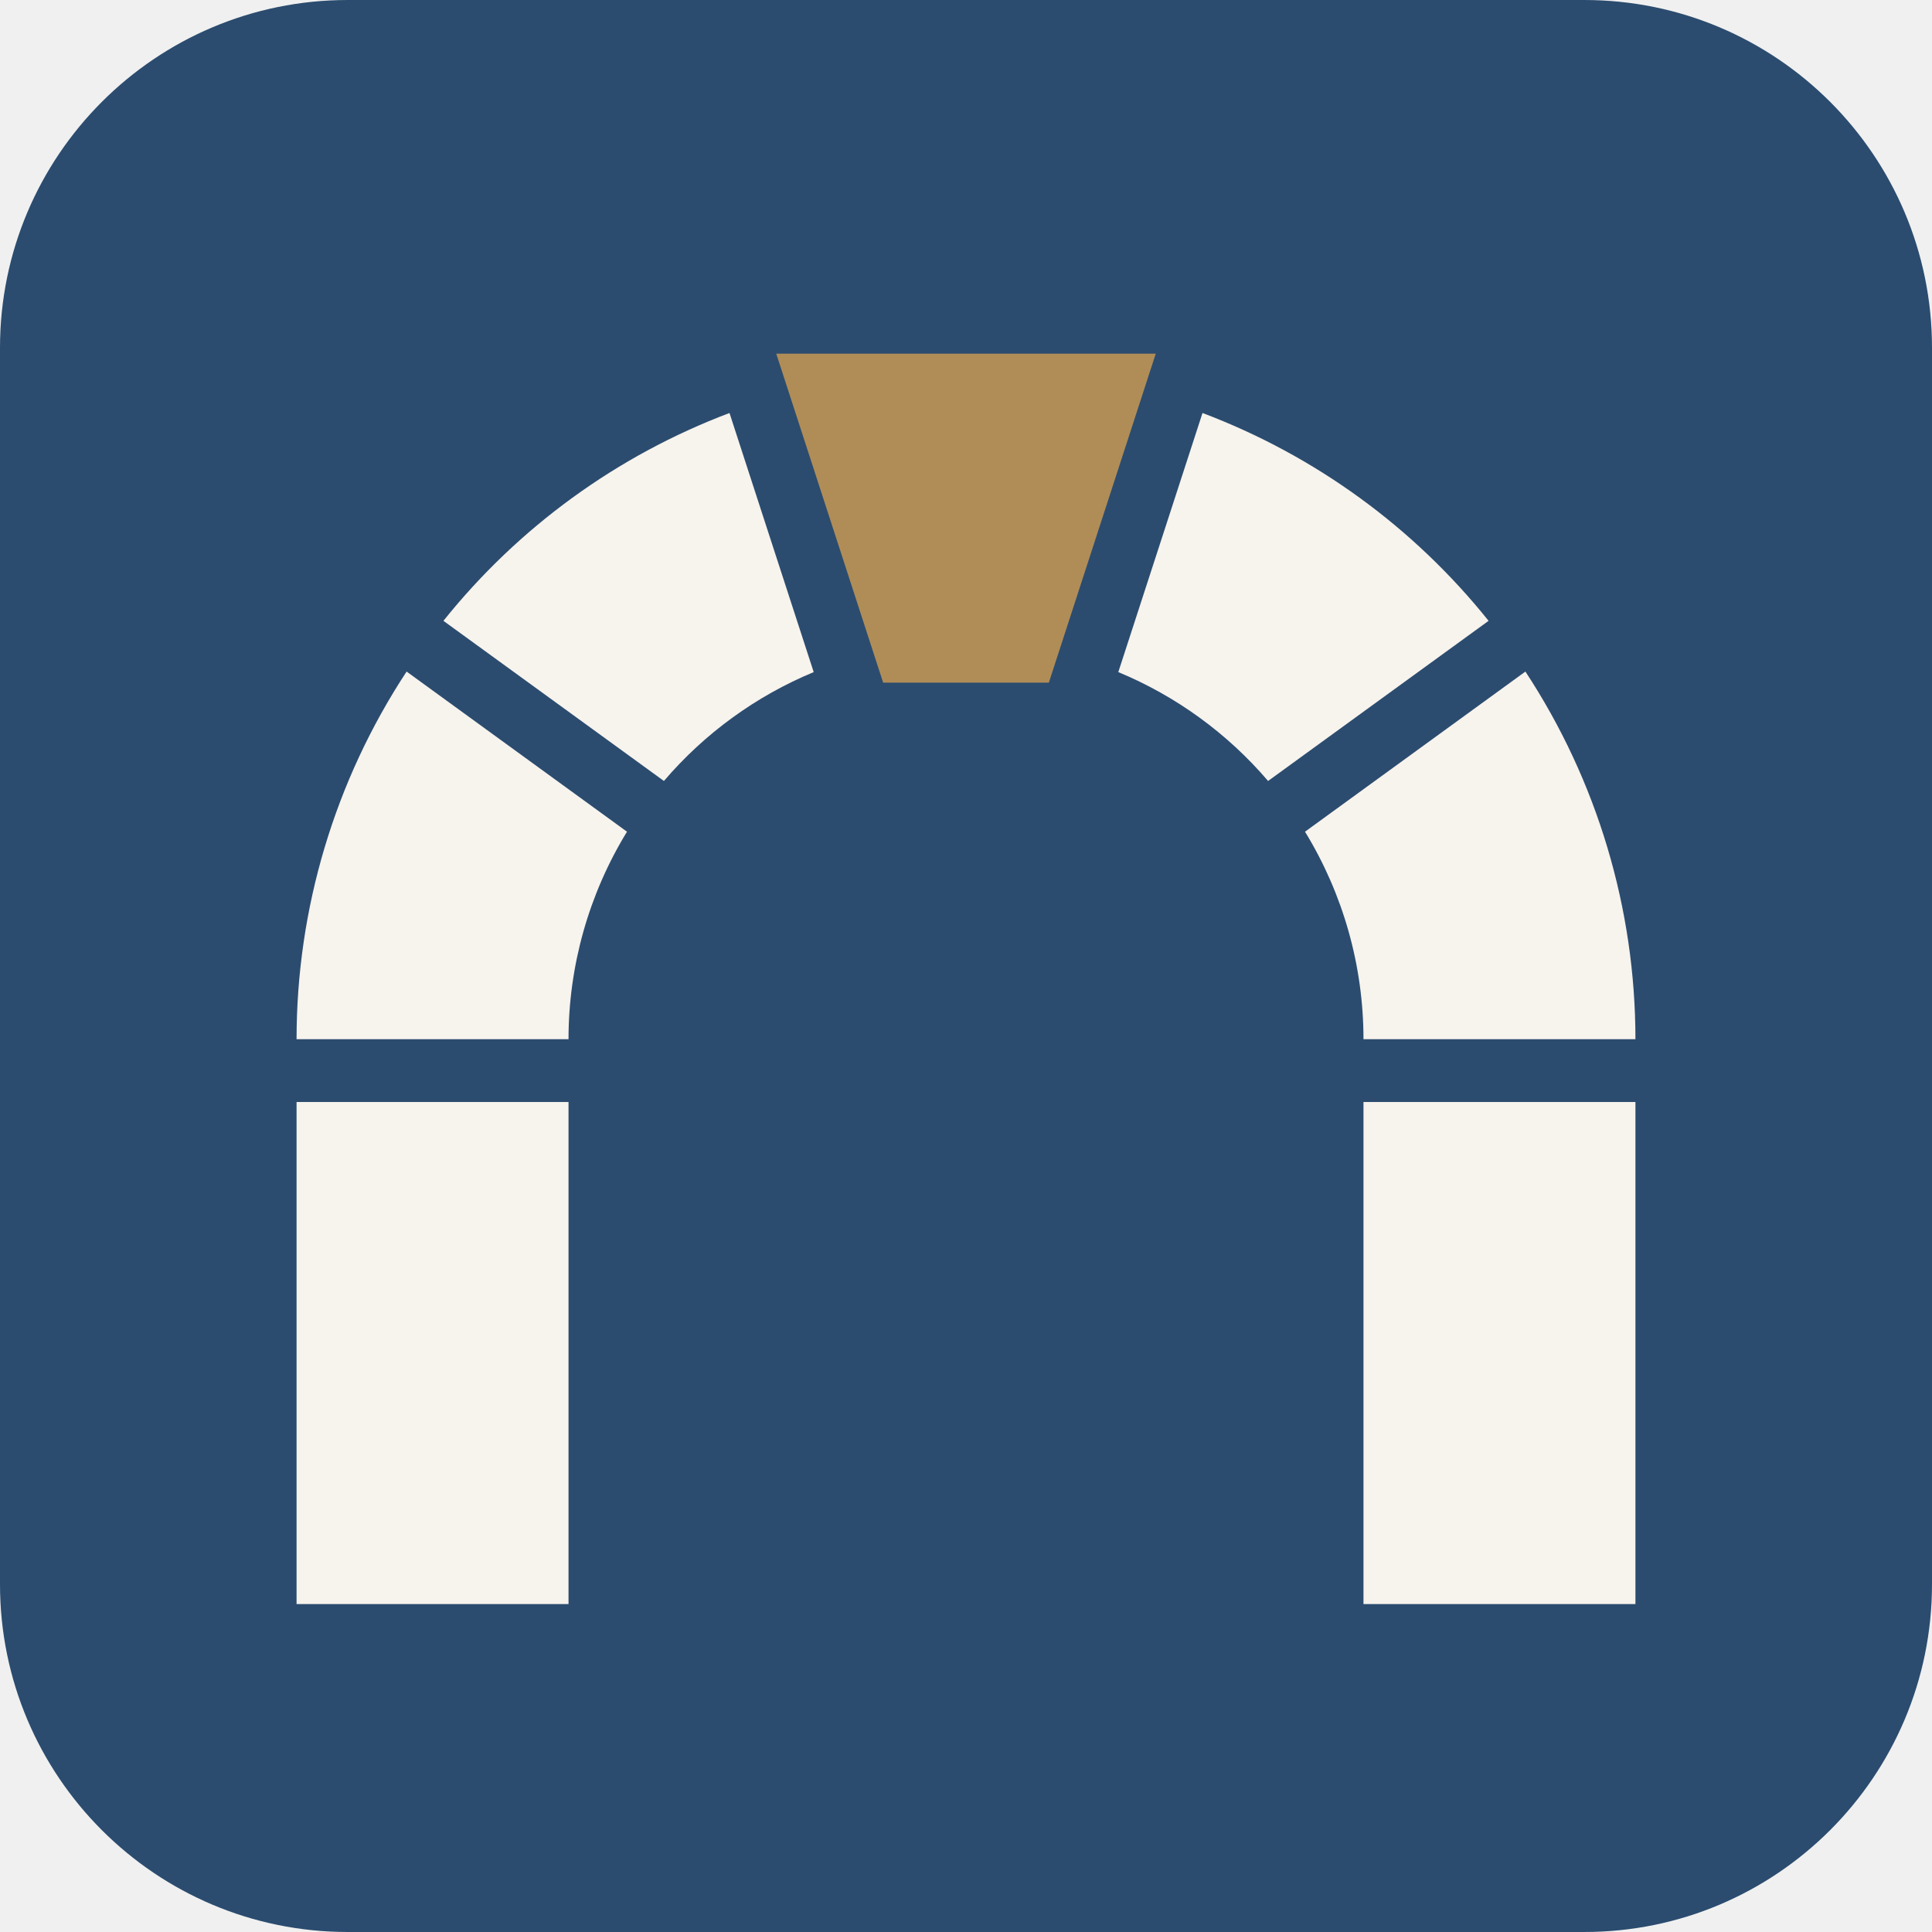
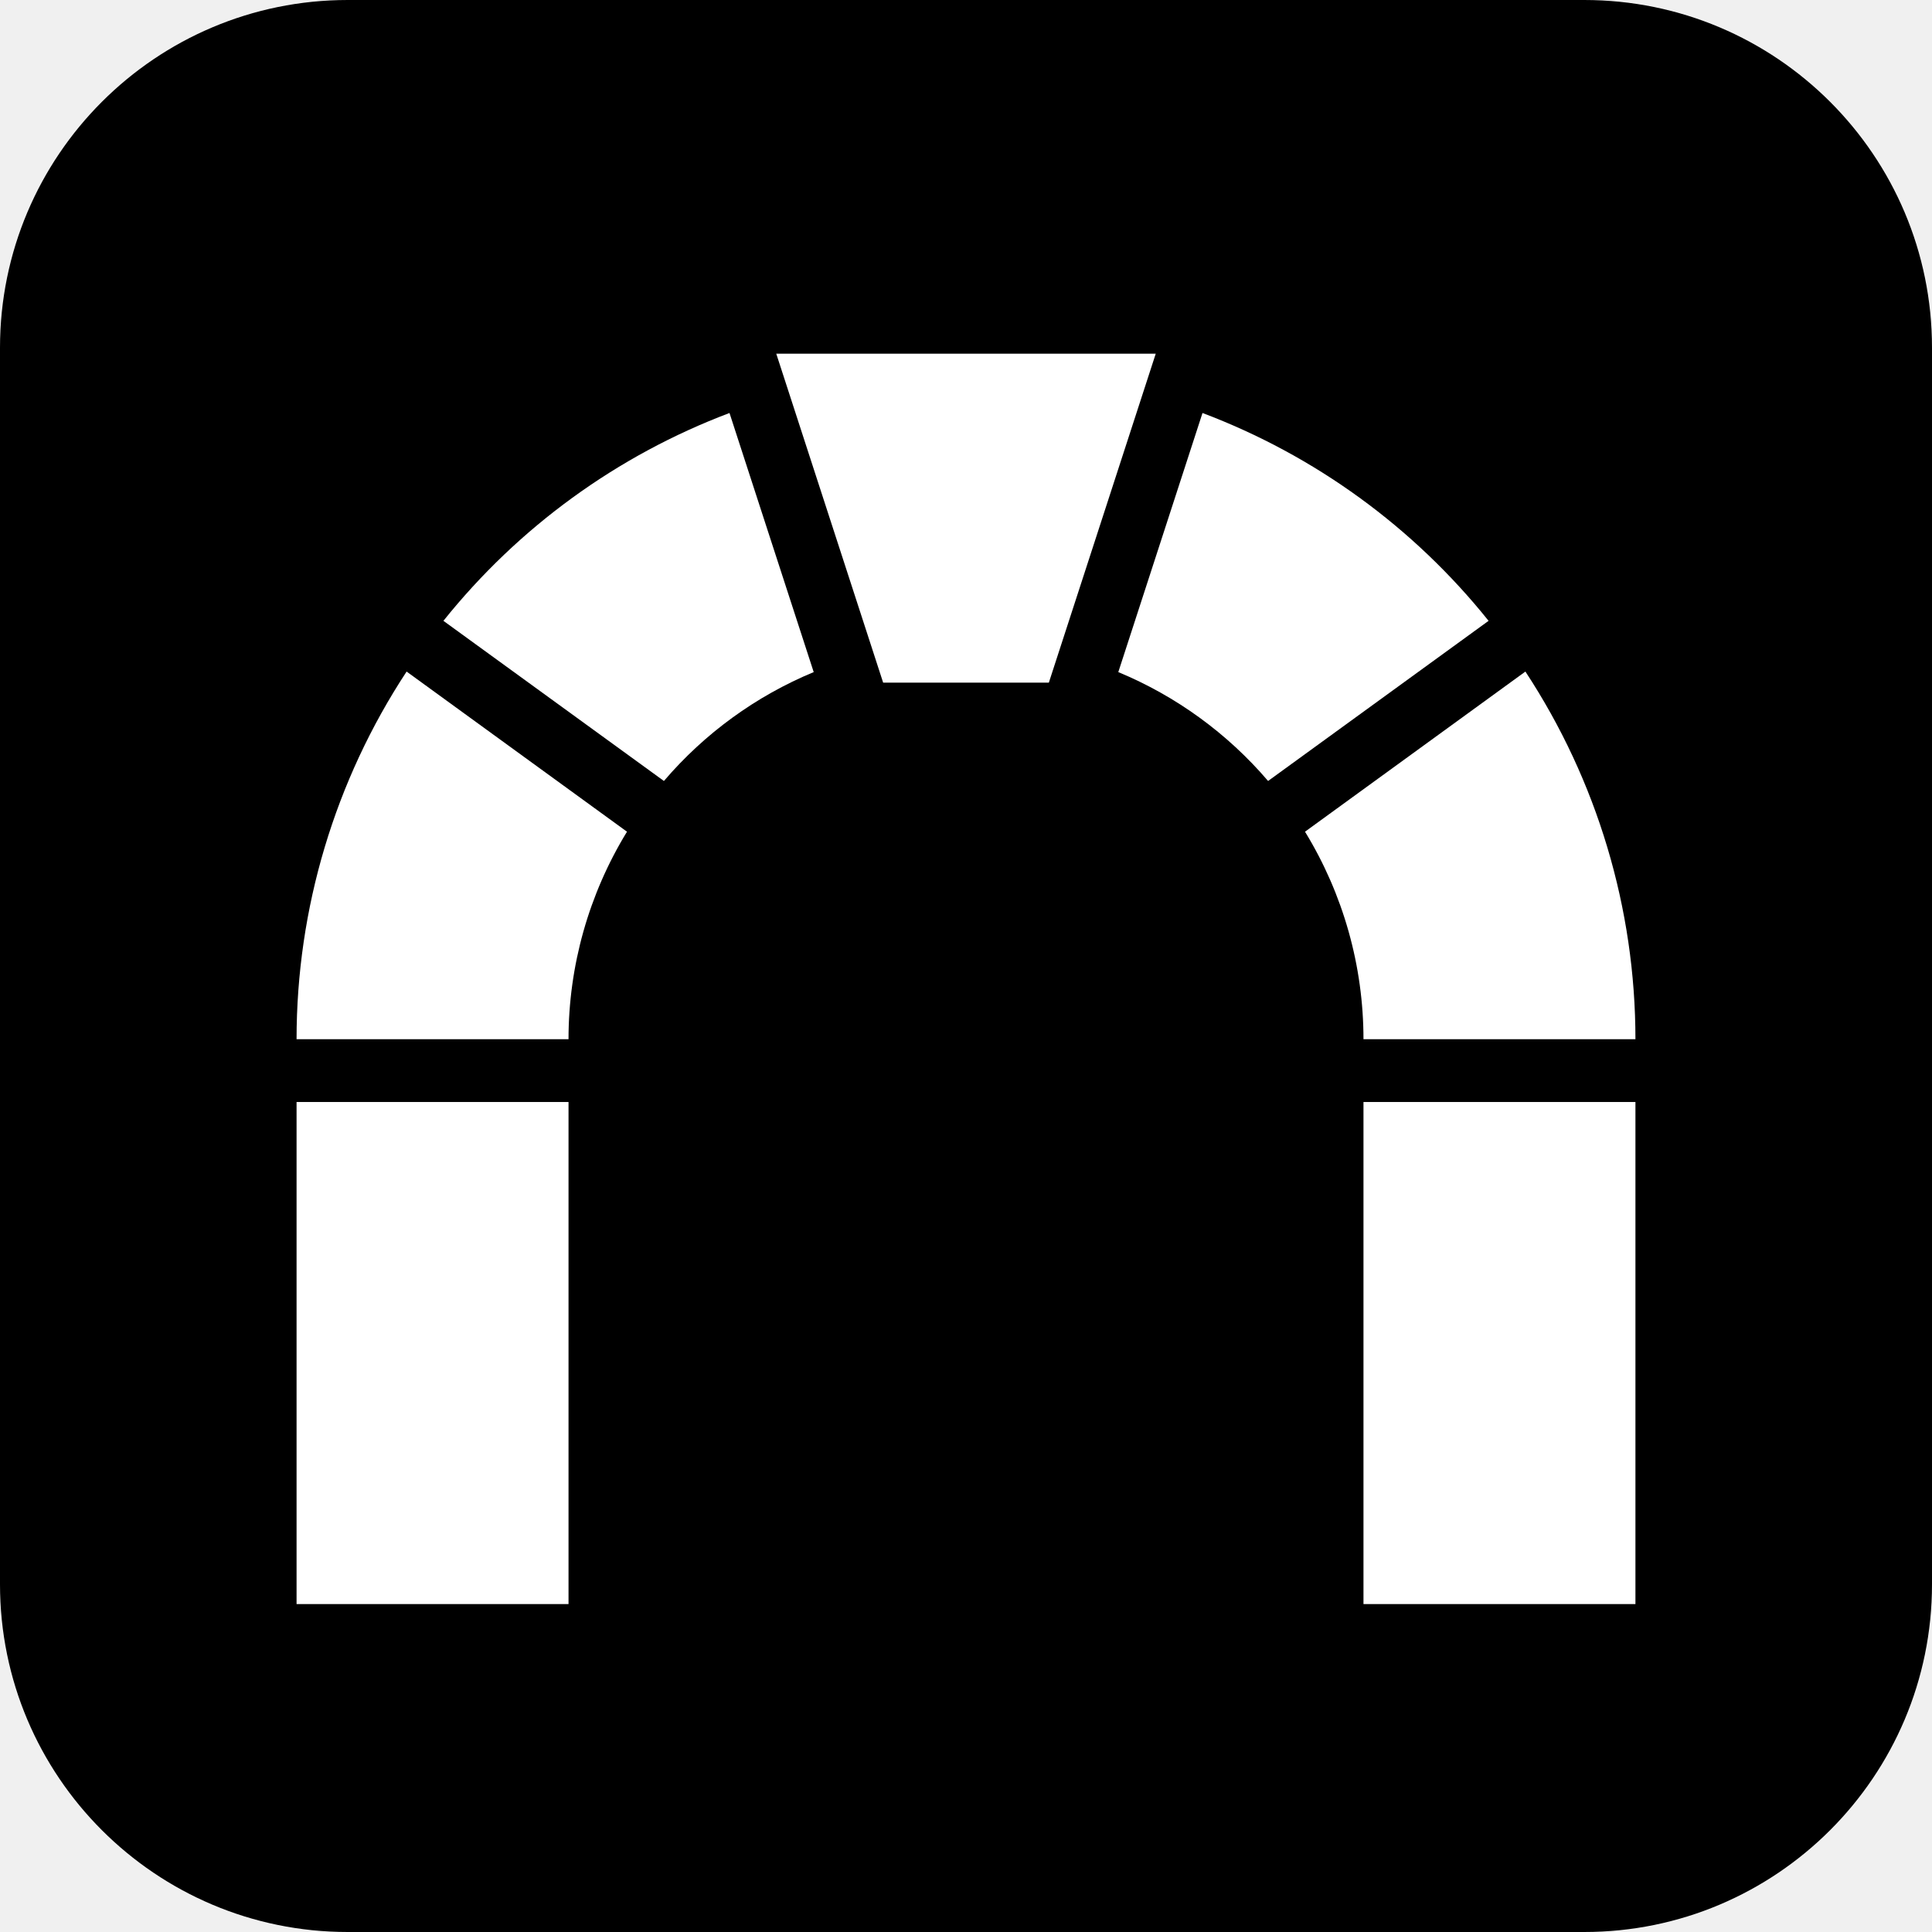
<svg xmlns="http://www.w3.org/2000/svg" viewBox="0 0 64 64" width="64" height="64">
-   <rect width="64" height="64" rx="11.52" fill="#2B4C6F" />
+   <rect width="64" height="64" rx="11.52" fill="#000000" />
  <g transform="translate(-2.65,-1.61) scale(0.3465)">
-     <path fill="#F7F3ED" d="M36.00 104.00 A64.0 64.0 0 0 1 46.52 68.85 L67.59 84.16 A38.0 38.0 0 0 0 62.00 104.00 Z" />
-     <path fill="#F7F3ED" d="M50.04 64.00 A64.0 64.0 0 0 1 77.39 44.13 L85.44 68.90 A38.0 38.0 0 0 0 71.12 79.31 Z" />
-     <path fill="#B08D57" d="M81.86 38.46 L118.14 38.46 L107.92 69.91 L92.08 69.91 Z" />
-     <path fill="#F7F3ED" d="M122.61 44.13 A64.0 64.0 0 0 1 149.96 64.00 L128.88 79.31 A38.0 38.0 0 0 0 114.56 68.90 Z" />
-     <path fill="#F7F3ED" d="M153.48 68.85 A64.0 64.0 0 0 1 164.00 104.00 L138.00 104.00 A38.0 38.0 0 0 0 132.41 84.16 Z" />
-     <path fill="#F7F3ED" d="M36.00 110.00 h26.0 V158.0 h-26.0 Z" />
-     <path fill="#F7F3ED" d="M138.00 110.00 h26.0 V158.0 h-26.0 Z" />
+     <path fill="#FFFFFF" d="M36.00 104.00 A64.0 64.0 0 0 1 46.52 68.85 L67.59 84.16 A38.0 38.0 0 0 0 62.00 104.00 Z" />
+     <path fill="#FFFFFF" d="M50.04 64.00 A64.0 64.0 0 0 1 77.39 44.13 L85.44 68.90 A38.0 38.0 0 0 0 71.12 79.31 Z" />
+     <path fill="#FFFFFF" d="M81.86 38.46 L118.14 38.46 L107.92 69.91 L92.08 69.91 Z" />
+     <path fill="#FFFFFF" d="M122.61 44.13 A64.0 64.0 0 0 1 149.96 64.00 L128.88 79.31 A38.0 38.0 0 0 0 114.56 68.90 Z" />
+     <path fill="#FFFFFF" d="M153.48 68.85 A64.0 64.0 0 0 1 164.00 104.00 L138.00 104.00 A38.0 38.0 0 0 0 132.41 84.16 Z" />
+     <path fill="#FFFFFF" d="M36.00 110.00 h26.0 V158.0 h-26.0 Z" />
+     <path fill="#FFFFFF" d="M138.00 110.00 h26.0 V158.0 h-26.0 Z" />
  </g>
</svg>
